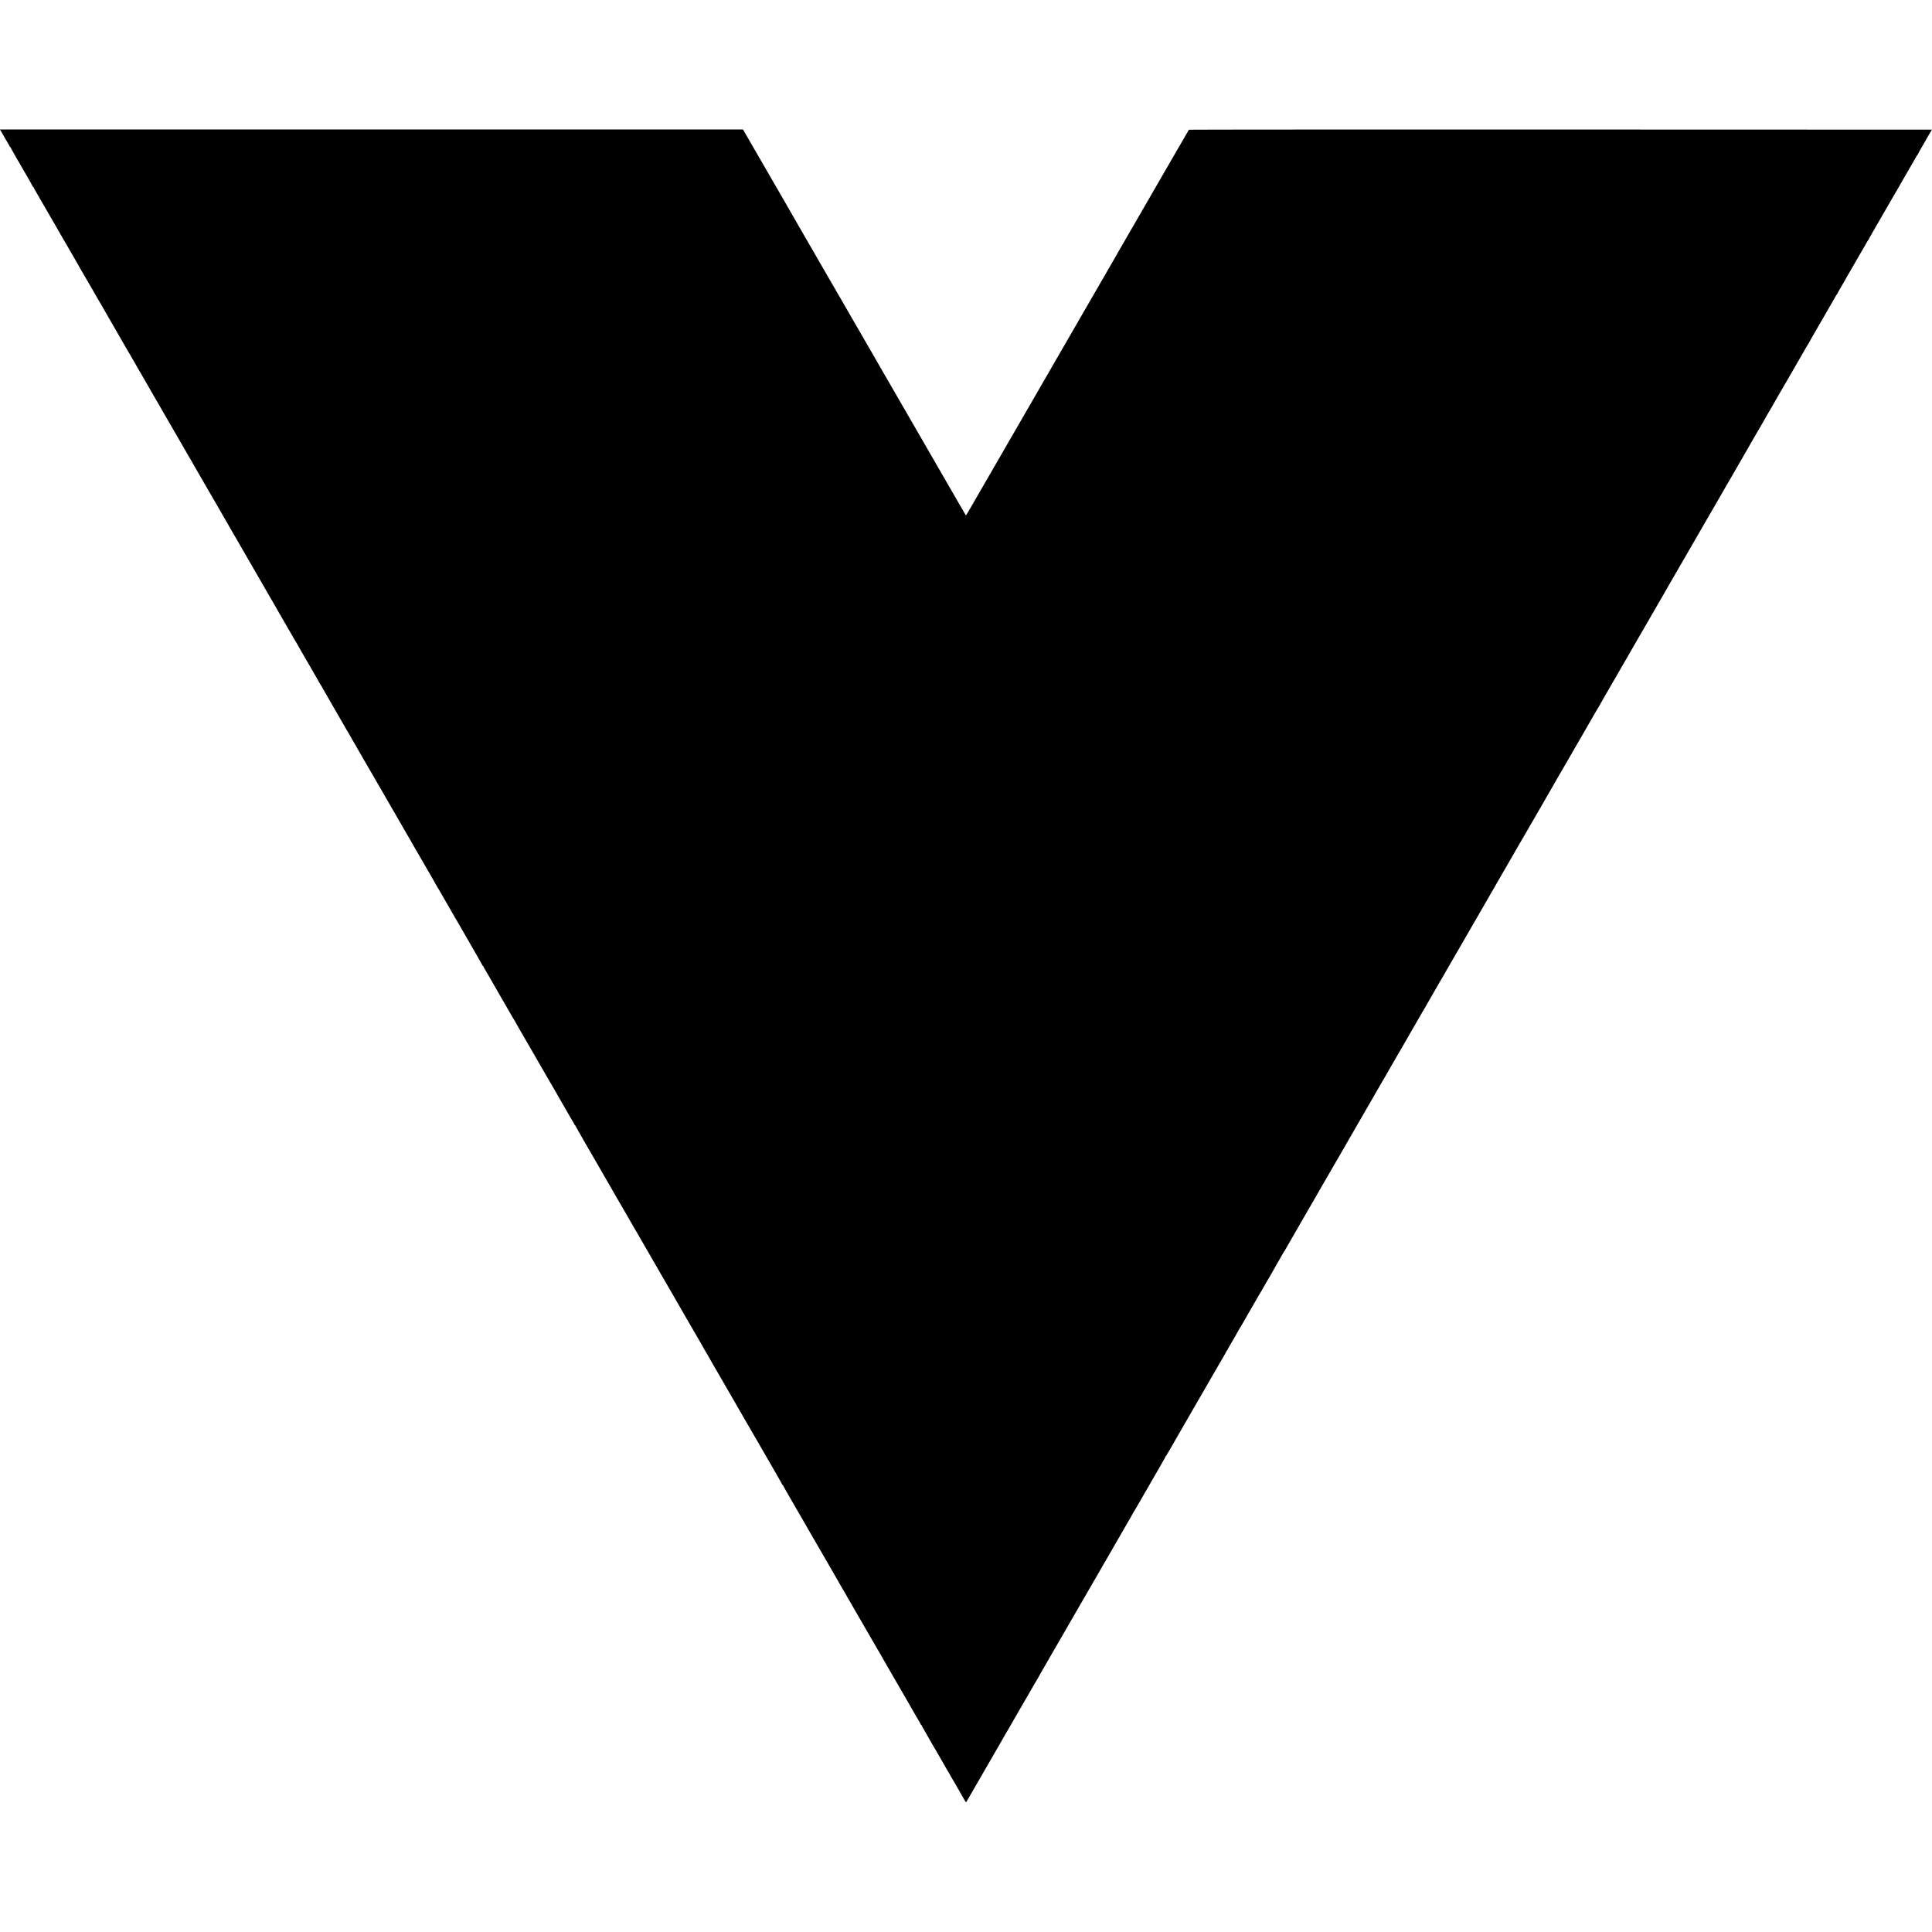
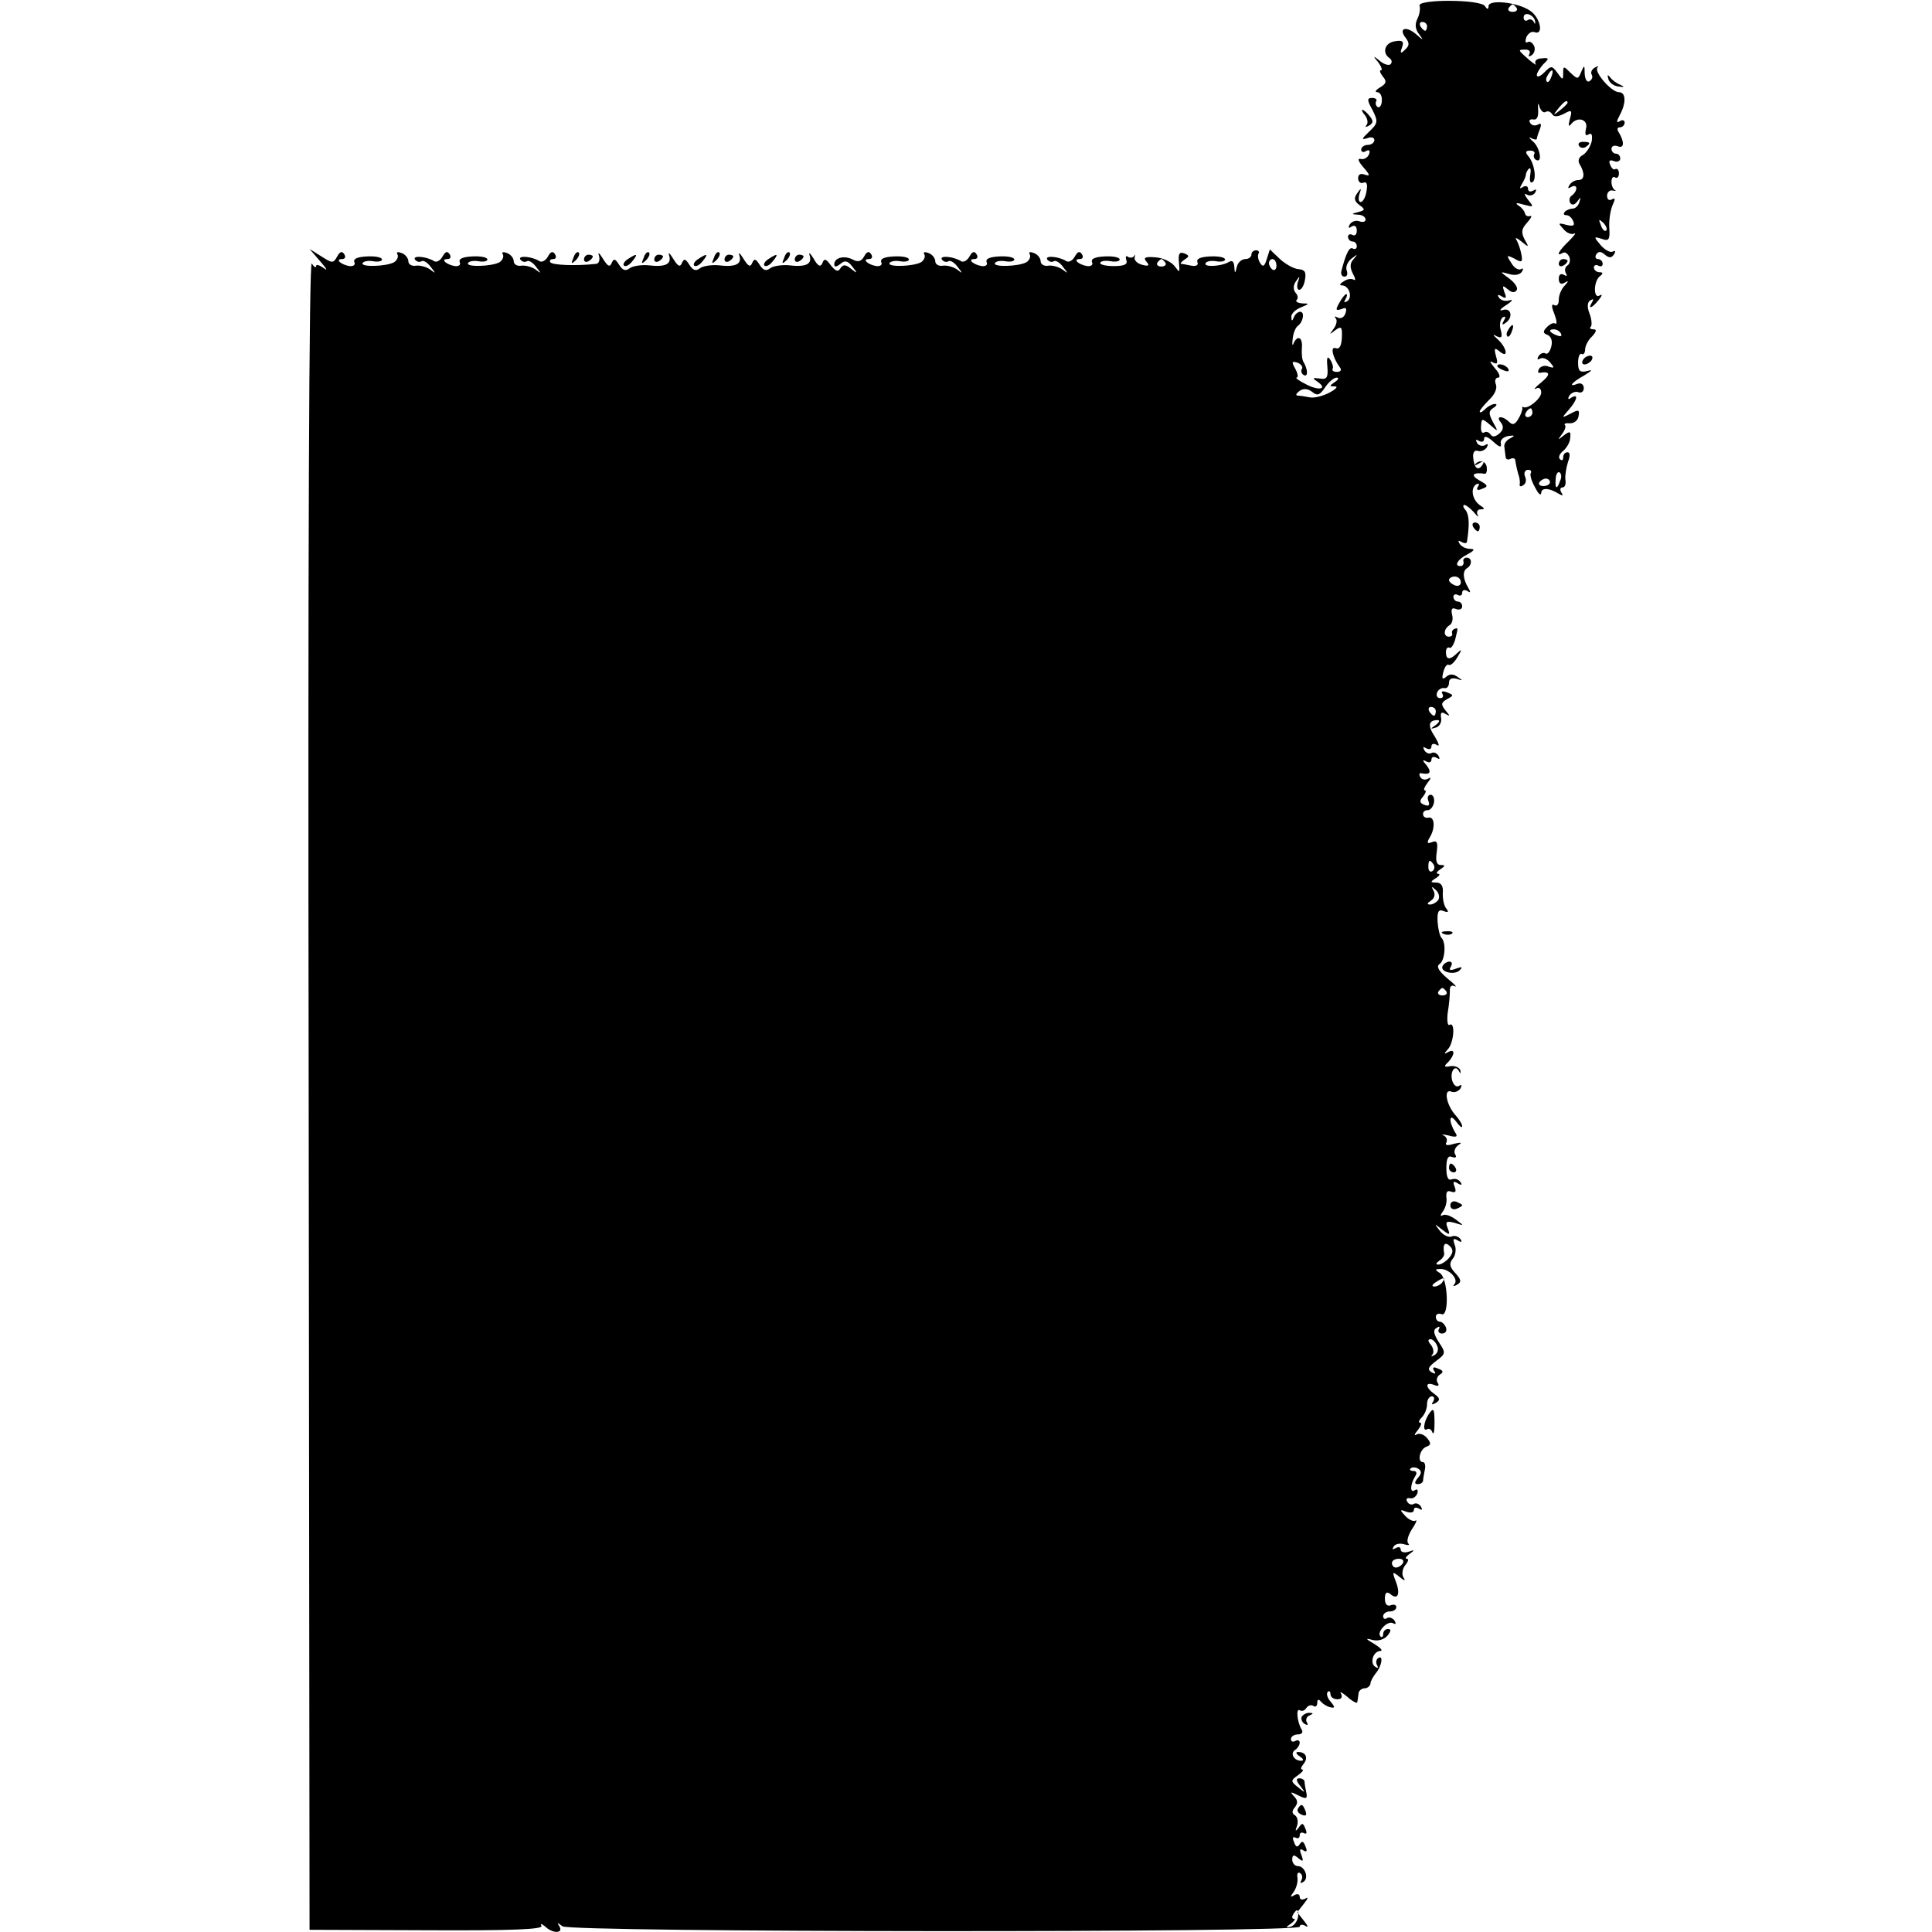
- <svg xmlns="http://www.w3.org/2000/svg" version="1.0" width="16pt" height="16pt" viewBox="0 0 16 16" preserveAspectRatio="xMidYMid meet">
-   <g transform="translate(0,16) scale(0.00032,-0.00032)" fill="#000000" stroke="none">
-     <path d="M18 46618 c45 -75 122 -207 122 -211 0 -2 25 -45 55 -95 30 -50 55 -96 55 -102 0 -5 5 -10 10 -10 6 0 10 -4 10 -9 0 -5 73 -135 161 -288 89 -153 173 -298 187 -323 14 -25 32 -57 41 -72 88 -149 187 -324 189 -335 2 -7 8 -13 13 -13 5 0 9 -4 9 -10 0 -5 46 -89 103 -187 175 -302 490 -846 507 -876 8 -16 20 -36 25 -45 28 -46 290 -498 339 -585 13 -23 74 -129 136 -236 61 -107 123 -215 137 -240 14 -25 29 -50 33 -56 5 -5 23 -37 40 -70 18 -33 38 -67 44 -75 11 -16 21 -33 63 -109 14 -25 29 -50 33 -56 4 -5 21 -35 38 -65 55 -100 261 -455 269 -465 4 -5 14 -21 20 -35 15 -29 41 -75 103 -180 24 -41 52 -88 60 -105 9 -16 57 -100 107 -185 112 -193 362 -626 380 -660 8 -14 23 -38 33 -55 11 -16 23 -37 27 -45 4 -8 26 -46 48 -85 23 -38 53 -90 67 -115 46 -81 64 -113 178 -310 62 -107 121 -210 132 -227 37 -67 56 -99 85 -148 16 -27 32 -57 36 -65 4 -8 15 -27 25 -42 9 -15 53 -89 96 -165 44 -76 177 -307 296 -513 120 -206 268 -463 330 -570 131 -227 117 -203 200 -348 36 -62 73 -125 82 -140 10 -15 21 -34 25 -42 4 -8 20 -37 36 -65 17 -27 38 -65 48 -82 49 -85 64 -111 87 -153 13 -25 28 -49 32 -55 4 -5 78 -134 165 -285 87 -151 166 -288 176 -305 10 -16 26 -43 35 -59 9 -17 125 -217 257 -445 132 -229 253 -441 270 -471 17 -30 45 -79 64 -108 18 -29 33 -54 33 -57 0 -2 20 -37 44 -77 24 -40 123 -212 221 -383 97 -170 190 -330 205 -355 16 -25 39 -65 53 -90 13 -25 81 -144 152 -265 70 -121 137 -238 150 -260 12 -22 37 -65 55 -95 18 -30 43 -73 55 -95 12 -22 48 -85 80 -140 77 -132 163 -280 190 -330 13 -22 71 -123 130 -225 59 -102 116 -199 126 -217 10 -17 29 -50 43 -72 15 -22 26 -43 26 -45 0 -2 27 -50 60 -106 33 -56 60 -103 60 -105 0 -2 55 -98 90 -155 8 -14 182 -316 239 -414 13 -22 45 -79 72 -124 27 -46 49 -86 49 -89 0 -2 14 -24 30 -48 16 -24 30 -46 30 -49 0 -5 74 -135 100 -176 5 -8 24 -42 43 -75 50 -88 58 -101 262 -455 104 -179 199 -345 213 -370 14 -25 28 -49 32 -55 4 -5 17 -26 28 -45 10 -19 62 -109 114 -200 114 -197 133 -230 170 -295 16 -27 33 -57 38 -65 17 -28 96 -165 103 -180 4 -8 16 -28 26 -45 10 -16 77 -131 148 -255 72 -124 181 -313 243 -420 62 -107 121 -209 131 -227 35 -62 323 -560 392 -678 38 -66 83 -145 100 -175 16 -30 33 -59 37 -65 4 -5 17 -27 29 -47 34 -61 56 -100 90 -156 17 -29 31 -55 31 -57 0 -2 17 -32 39 -67 21 -35 134 -229 251 -433 117 -203 235 -407 261 -451 27 -45 49 -85 49 -88 0 -4 8 -19 19 -34 15 -21 200 -341 309 -533 10 -19 33 -58 51 -87 17 -29 31 -54 31 -56 0 -2 25 -44 55 -94 30 -50 55 -95 55 -98 0 -4 6 -15 14 -23 7 -9 27 -41 43 -71 17 -30 170 -297 342 -594 171 -296 311 -542 311 -547 0 -5 5 -9 10 -9 6 0 10 -4 10 -10 0 -5 22 -47 49 -92 27 -46 58 -99 68 -118 24 -43 81 -140 93 -160 5 -8 66 -114 135 -235 69 -121 130 -227 135 -235 12 -21 259 -447 283 -490 10 -19 28 -47 38 -62 11 -14 19 -29 19 -32 0 -3 37 -69 83 -148 99 -170 305 -526 337 -583 13 -22 31 -53 41 -70 11 -16 22 -37 26 -45 7 -14 82 -146 103 -180 14 -24 181 -311 205 -355 13 -22 46 -80 75 -130 29 -49 64 -110 78 -135 14 -25 51 -88 82 -140 31 -52 59 -102 63 -110 4 -8 18 -33 31 -55 205 -353 284 -489 309 -535 17 -30 45 -78 62 -106 18 -28 36 -60 39 -72 4 -12 12 -22 17 -22 5 0 9 -4 9 -10 0 -5 109 -197 241 -427 133 -230 250 -431 259 -448 51 -90 222 -385 280 -485 37 -63 78 -135 92 -160 14 -25 67 -117 118 -205 51 -88 101 -175 111 -193 34 -58 55 -95 149 -257 51 -88 101 -173 110 -190 9 -16 76 -131 147 -255 72 -124 140 -241 151 -260 61 -108 281 -489 355 -615 38 -66 77 -133 87 -150 35 -63 91 -161 100 -175 14 -23 99 -169 128 -220 54 -97 135 -235 142 -245 4 -5 20 -32 35 -60 26 -48 238 -416 276 -480 10 -16 26 -46 37 -65 30 -53 382 -661 403 -695 10 -16 22 -37 26 -45 4 -8 26 -48 50 -88 24 -41 43 -75 43 -77 0 -2 22 -40 50 -85 27 -45 50 -84 50 -86 0 -3 38 -69 83 -147 84 -142 302 -520 340 -587 10 -19 34 -60 52 -90 18 -30 44 -75 57 -100 14 -25 45 -79 70 -120 25 -41 56 -96 70 -121 14 -25 77 -133 138 -240 62 -107 122 -210 132 -229 25 -43 310 -535 337 -581 11 -19 26 -45 34 -59 17 -32 238 -414 266 -460 11 -19 24 -41 28 -49 3 -7 75 -133 160 -278 84 -146 153 -269 153 -274 0 -5 5 -9 10 -9 6 0 10 -4 10 -10 0 -5 82 -150 181 -322 182 -314 201 -346 240 -415 12 -21 80 -139 152 -263 71 -124 141 -245 155 -270 14 -25 28 -49 32 -55 6 -8 145 -248 220 -380 37 -66 209 -362 229 -395 11 -19 24 -42 28 -49 4 -8 67 -118 140 -243 73 -125 133 -230 133 -233 0 -2 15 -28 33 -57 19 -29 47 -78 64 -108 17 -30 53 -93 79 -139 53 -90 82 -141 157 -272 82 -142 115 -199 381 -659 142 -245 268 -463 281 -485 12 -22 71 -125 132 -230 60 -104 172 -298 248 -430 76 -132 146 -253 156 -270 11 -16 22 -36 26 -44 3 -8 30 -54 60 -103 29 -49 53 -91 53 -93 0 -3 18 -34 40 -70 22 -36 40 -67 40 -69 0 -2 37 -66 81 -142 45 -77 98 -168 119 -204 20 -36 47 -81 58 -100 12 -19 27 -47 33 -62 6 -16 15 -28 20 -28 5 0 9 -4 9 -9 0 -6 63 -118 140 -251 77 -133 140 -243 140 -245 0 -2 18 -33 41 -70 22 -37 49 -83 60 -101 10 -19 29 -51 40 -71 25 -45 109 -189 126 -218 7 -11 17 -29 22 -40 6 -11 22 -38 35 -60 14 -22 37 -62 52 -90 14 -27 35 -62 45 -77 11 -14 19 -29 19 -32 0 -3 18 -35 40 -71 22 -36 40 -67 40 -69 0 -2 19 -35 42 -72 23 -38 55 -94 72 -124 26 -47 139 -244 171 -298 6 -9 21 -36 34 -60 28 -48 37 -51 51 -19 6 12 19 36 29 52 10 17 27 46 38 65 11 19 104 181 208 360 103 179 199 345 213 370 14 25 42 74 64 109 21 34 38 65 38 67 0 2 18 33 40 69 22 36 40 67 40 69 0 3 177 310 199 346 16 26 136 234 140 244 2 5 25 44 52 88 27 44 49 81 49 84 0 2 18 34 40 70 22 36 40 67 40 69 0 2 20 36 43 77 35 58 169 289 297 513 9 17 50 86 90 155 40 69 86 150 103 180 16 30 35 62 41 70 6 8 16 24 22 35 35 64 72 129 167 293 59 100 116 199 127 220 11 20 30 53 41 72 43 72 1070 1850 1121 1940 14 25 65 113 113 195 48 83 96 166 107 185 10 19 28 50 38 68 11 18 73 124 137 235 64 111 175 303 246 427 71 124 173 299 225 390 52 91 116 202 143 248 27 45 49 85 49 89 0 4 6 14 14 22 7 9 28 43 46 76 26 47 251 436 378 655 11 19 29 51 40 70 11 19 101 176 201 348 99 172 181 317 181 323 0 5 5 9 10 9 6 0 10 5 10 11 0 6 8 23 18 37 11 15 32 52 49 82 16 30 130 228 253 440 122 212 234 405 248 430 13 25 39 70 57 100 39 65 69 117 130 225 25 44 50 87 55 95 12 19 78 134 220 380 61 107 129 224 150 260 161 277 222 382 246 425 15 28 47 83 71 123 24 41 43 78 43 83 0 5 4 9 8 9 4 0 13 12 19 28 7 15 23 45 36 67 66 110 277 478 277 483 0 3 6 13 14 21 7 9 27 41 43 71 17 30 45 80 63 110 34 57 375 649 394 685 6 11 16 27 22 35 6 8 26 42 44 75 18 33 41 74 51 90 10 17 24 41 32 55 54 97 72 128 88 152 11 14 19 28 19 30 0 3 79 141 175 308 96 167 175 305 175 308 0 3 6 13 14 21 7 9 26 39 41 66 33 60 276 483 338 587 24 40 46 80 50 88 4 8 13 24 20 35 14 23 95 163 125 215 11 19 52 91 92 160 40 69 80 139 90 155 9 17 103 179 207 360 105 182 200 346 211 365 103 181 463 802 489 845 7 11 15 27 19 35 4 8 29 51 55 95 64 110 828 1433 848 1470 9 17 24 41 33 55 9 14 29 48 45 77 15 28 52 93 82 145 30 51 62 107 71 123 17 30 231 398 400 690 51 88 103 179 115 202 12 23 26 48 32 55 6 7 24 38 40 68 17 30 61 107 98 170 37 63 84 144 103 180 19 36 41 72 48 81 8 8 14 18 14 21 0 4 27 51 59 106 32 55 72 124 89 154 16 29 71 125 122 213 51 88 104 180 118 205 13 25 28 50 32 55 4 6 17 26 28 45 11 19 45 80 77 135 31 55 66 116 77 135 11 19 88 152 171 295 401 694 620 1072 650 1125 11 19 87 152 170 295 83 143 158 273 166 288 9 16 21 36 26 45 6 9 31 52 55 96 25 43 54 94 66 115 11 20 95 164 186 321 91 157 173 299 182 315 9 17 26 46 37 65 12 19 66 114 121 210 56 96 108 186 117 200 8 14 24 40 34 59 24 45 383 664 412 713 5 9 17 29 26 45 15 28 120 210 241 419 36 61 68 117 72 125 4 8 12 23 19 34 35 57 245 420 262 453 11 20 35 61 53 90 17 29 32 54 32 56 0 3 28 51 62 108 33 57 70 119 80 138 10 19 23 42 28 50 5 8 32 53 59 100 27 47 149 258 271 470 122 212 234 405 248 430 30 53 62 108 80 135 6 11 15 27 19 35 4 8 85 150 181 315 96 165 187 323 202 350 31 56 116 202 130 225 5 8 25 42 43 75 19 33 92 159 162 280 149 257 157 271 202 350 19 33 38 67 43 75 9 14 228 392 275 475 12 22 55 96 95 165 40 69 80 139 90 155 24 42 202 350 221 383 9 15 27 47 41 72 14 25 75 131 136 236 61 106 121 210 134 232 99 172 271 470 279 482 5 8 23 40 40 70 18 30 81 141 142 245 60 105 121 210 135 235 14 25 71 124 127 220 56 96 143 247 194 335 51 88 96 167 102 175 14 24 180 311 204 355 23 43 340 590 356 615 5 8 50 87 101 175 171 301 517 898 582 1008 25 43 46 81 46 83 0 2 12 23 27 47 14 23 40 67 56 97 16 30 35 62 42 70 7 8 15 22 18 30 4 8 20 38 37 65 16 28 33 57 37 65 6 12 111 196 143 250 5 8 55 95 112 193 57 98 113 195 126 215 12 20 27 46 32 57 6 11 14 27 20 35 5 8 76 130 156 270 80 140 165 287 187 325 23 39 52 90 66 115 13 25 30 52 37 61 8 8 14 18 14 21 0 4 41 77 92 165 50 87 175 302 276 478 101 176 208 360 236 408 28 49 67 117 86 152 19 35 41 70 48 77 6 6 12 15 12 19 0 7 124 224 167 291 12 21 23 40 23 42 0 2 21 40 46 83 26 43 55 92 64 109 54 95 327 568 354 614 19 30 45 75 59 100 71 128 82 145 89 148 4 2 8 8 8 13 0 5 42 82 94 172 311 538 496 858 518 897 14 25 40 70 58 100 18 30 42 71 53 90 10 19 79 139 152 265 73 127 142 246 153 265 10 19 43 76 72 125 29 50 63 108 75 130 65 116 80 140 87 143 4 2 8 8 8 12 0 8 114 212 140 250 6 8 14 24 20 35 5 11 54 97 108 190 l100 170 -9611 3 c-5286 1 -9614 -1 -9618 -5 -5 -6 -419 -719 -619 -1068 -89 -155 -267 -463 -323 -560 -38 -66 -81 -140 -95 -165 -31 -56 -263 -457 -526 -910 -110 -190 -224 -388 -254 -440 -29 -52 -61 -109 -71 -125 -23 -39 -243 -420 -268 -465 -11 -19 -204 -352 -428 -740 -224 -388 -477 -826 -563 -975 -85 -148 -185 -322 -222 -385 -37 -63 -120 -207 -185 -320 -65 -113 -177 -306 -248 -430 -72 -124 -172 -297 -222 -385 -51 -88 -142 -245 -202 -350 -131 -226 -247 -427 -408 -705 -65 -113 -249 -432 -410 -710 -160 -278 -388 -673 -506 -877 -118 -205 -216 -373 -219 -373 -3 0 -52 82 -109 183 -58 100 -144 250 -192 332 -95 164 -402 696 -647 1120 -85 149 -228 396 -317 550 -212 365 -982 1700 -1008 1745 -10 19 -43 76 -72 125 -29 50 -64 110 -77 135 -14 25 -63 110 -110 190 -47 80 -96 165 -110 190 -14 25 -99 171 -188 325 -89 154 -174 300 -188 325 -13 25 -64 113 -112 195 -48 83 -140 242 -205 355 -65 113 -183 317 -263 454 -79 137 -152 264 -163 282 -50 89 -335 583 -354 614 -12 19 -34 58 -50 85 -15 28 -129 226 -253 440 -124 215 -235 408 -247 430 -12 22 -69 121 -127 220 -58 99 -226 389 -373 645 -148 256 -324 561 -392 678 -67 117 -134 232 -147 255 -13 23 -33 59 -46 80 l-22 37 -9615 0 -9615 0 20 -32z" />
+ <svg xmlns="http://www.w3.org/2000/svg" version="1.0" width="440pt" height="440pt" viewBox="0 0 440 440" preserveAspectRatio="xMidYMid meet">
+   <g transform="translate(0,440) scale(0.1,-0.1)" fill="#000000" stroke="none">
+     <path d="M3233 4387 c2 -7 0 -20 -5 -30 -6 -12 -5 -24 4 -35 11 -15 10 -15 -8 1 -23 19 -40 12 -22 -10 8 -11 8 -17 -2 -26 -10 -10 -12 -9 -7 5 5 14 1 17 -16 14 -23 -3 -30 -26 -13 -38 6 -4 7 -10 3 -14 -3 -4 -15 -1 -24 7 -16 13 -17 12 -4 -3 7 -10 10 -18 6 -18 -4 0 -2 -6 4 -14 10 -11 8 -17 -6 -25 -10 -6 -13 -11 -6 -11 6 0 11 -9 10 -19 0 -11 -5 -17 -9 -15 -5 3 -6 9 -4 13 3 4 -1 8 -9 8 -12 0 -12 -5 1 -28 13 -26 12 -30 -8 -49 -17 -16 -18 -19 -5 -15 10 4 17 2 17 -4 0 -6 -7 -11 -15 -11 -8 0 -15 -5 -15 -11 0 -5 5 -7 11 -3 7 4 10 1 7 -7 -3 -8 -12 -13 -19 -11 -8 2 -6 -5 6 -19 15 -17 16 -21 4 -17 -10 4 -16 1 -16 -8 0 -8 6 -13 12 -10 8 3 10 -4 7 -20 -2 -13 -8 -24 -13 -24 -5 0 -6 8 -3 18 5 14 4 15 -5 2 -8 -11 -7 -18 5 -27 14 -10 13 -12 -3 -16 -16 -4 -16 -5 0 -6 9 0 17 -5 17 -11 0 -5 -6 -7 -14 -4 -8 3 -17 0 -22 -7 -4 -8 -3 -10 4 -5 7 4 12 1 12 -9 0 -9 -4 -13 -10 -10 -5 3 -10 1 -10 -4 0 -6 5 -11 10 -11 6 0 10 -5 10 -11 0 -5 -4 -8 -9 -5 -8 5 -16 -12 -26 -51 -2 -7 1 -13 7 -13 6 0 8 6 5 14 -3 8 2 20 11 27 14 11 15 11 5 -1 -9 -9 -9 -19 -2 -33 6 -11 7 -17 2 -14 -5 3 -15 2 -23 -4 -9 -5 -10 -9 -4 -9 17 0 25 -28 12 -36 -7 -4 -8 -3 -4 4 4 7 5 12 2 12 -3 0 -10 -9 -16 -20 -9 -16 -8 -18 5 -14 11 5 13 2 9 -10 -3 -9 -11 -13 -18 -9 -6 3 -8 3 -4 -2 4 -4 2 -15 -5 -24 -10 -14 -10 -14 4 -3 14 10 16 8 15 -17 -1 -18 -5 -27 -14 -24 -13 5 -7 -21 9 -43 5 -6 3 -11 -6 -11 -8 0 -12 3 -10 7 2 3 0 12 -5 20 -7 11 -9 6 -7 -15 2 -25 -1 -30 -18 -27 -16 2 -17 1 -5 -7 25 -17 4 -22 -26 -6 -16 8 -25 15 -21 15 4 0 3 9 -3 20 -9 16 -8 18 5 14 8 -3 13 -10 10 -14 -3 -5 -1 -11 4 -14 10 -6 10 12 0 29 -4 6 -5 20 -4 33 2 24 -10 30 -19 10 -2 -7 -4 -3 -2 10 1 13 7 27 12 30 12 9 16 32 5 32 -5 0 -12 -6 -14 -12 -4 -10 -6 -10 -6 0 -1 7 9 17 22 22 19 8 20 9 3 9 -11 1 -16 4 -13 8 4 3 3 11 -3 17 -5 7 -5 17 2 26 8 12 9 12 4 -2 -3 -10 -2 -18 3 -18 5 0 11 10 13 23 3 17 0 23 -15 24 -11 1 -30 12 -42 23 l-23 22 -7 -22 c-5 -17 -9 -19 -15 -9 -5 7 -6 17 -4 21 3 4 0 8 -5 8 -6 0 -11 -4 -11 -10 0 -5 -6 -10 -14 -10 -8 0 -17 -8 -19 -17 -4 -17 -5 -17 -6 0 -1 12 -5 15 -13 10 -17 -10 -59 -12 -52 -2 2 4 13 6 24 4 11 -2 20 0 20 4 0 5 -15 8 -34 7 -21 -1 -32 -5 -29 -13 3 -7 -3 -10 -14 -8 -10 2 -20 4 -23 4 -3 1 1 5 8 10 11 7 11 9 -1 14 -11 4 -14 -1 -12 -21 2 -24 2 -24 -10 -8 -8 10 -27 19 -44 20 -23 2 -28 -1 -20 -10 8 -9 5 -11 -10 -7 -11 3 -18 10 -17 16 2 7 1 9 -1 4 -3 -4 -9 -5 -14 -2 -5 4 -6 0 -4 -7 4 -10 -4 -14 -29 -14 -19 0 -33 4 -30 8 2 4 13 5 24 3 11 -2 20 0 20 4 0 5 -15 8 -34 7 -21 -1 -32 -5 -29 -13 3 -6 -2 -10 -11 -9 -19 3 -34 16 -17 16 7 0 9 5 5 11 -5 8 -10 6 -16 -5 -5 -9 -13 -14 -19 -11 -17 11 -50 14 -44 4 4 -5 10 -7 15 -4 4 3 14 -3 21 -13 12 -15 12 -16 -1 -6 -8 6 -23 10 -32 9 -10 -2 -18 3 -18 10 0 7 -7 16 -16 19 -8 3 -12 2 -9 -3 3 -5 0 -13 -7 -18 -17 -10 -78 -12 -72 -2 2 4 13 6 24 4 11 -2 20 0 20 4 0 5 -15 8 -34 7 -21 -1 -32 -5 -29 -13 3 -6 -2 -10 -11 -9 -19 3 -34 16 -17 16 7 0 9 5 5 11 -5 8 -10 6 -16 -5 -5 -9 -13 -14 -19 -11 -17 11 -50 14 -44 4 4 -5 10 -7 15 -4 4 3 14 -3 21 -13 12 -15 12 -16 -1 -6 -8 6 -23 10 -32 9 -10 -2 -18 3 -18 10 0 7 -7 16 -16 19 -8 3 -12 2 -9 -3 3 -5 0 -13 -7 -18 -17 -10 -78 -12 -72 -2 2 4 13 6 24 4 11 -2 20 0 20 4 0 5 -15 8 -34 7 -21 -1 -32 -5 -29 -13 3 -6 -2 -10 -11 -9 -19 3 -34 16 -17 16 7 0 9 5 5 11 -5 8 -10 6 -16 -5 -6 -11 -14 -14 -26 -7 -20 10 -42 4 -42 -11 0 -7 5 -6 14 1 10 9 17 7 27 -6 13 -16 12 -17 -3 -5 -12 10 -18 10 -24 1 -5 -9 -11 -7 -22 7 -11 15 -15 16 -19 5 -4 -10 -10 -8 -20 10 -8 13 -12 16 -9 7 6 -20 -9 -27 -49 -22 -16 1 -35 -2 -41 -7 -9 -7 -16 -5 -24 8 -9 14 -12 15 -17 4 -4 -10 -9 -8 -20 10 -8 13 -12 16 -9 7 6 -20 -9 -27 -49 -22 -16 1 -35 -2 -41 -7 -9 -7 -16 -5 -24 8 -9 14 -12 15 -17 4 -4 -10 -9 -8 -20 10 -8 13 -12 16 -9 7 6 -20 -9 -27 -49 -22 -16 1 -35 -2 -41 -7 -9 -7 -16 -5 -24 8 -9 14 -12 15 -17 4 -4 -10 -9 -8 -20 10 -8 13 -12 16 -9 7 3 -10 0 -19 -7 -19 -45 -5 -100 -3 -104 4 -2 4 1 7 7 7 6 0 8 5 4 11 -5 8 -10 6 -16 -5 -5 -9 -13 -14 -19 -11 -17 11 -50 14 -44 4 4 -5 10 -7 15 -4 4 3 14 -3 21 -13 12 -15 12 -16 -1 -6 -8 6 -23 10 -32 9 -10 -2 -18 3 -18 10 0 7 -7 16 -16 19 -8 3 -12 2 -9 -3 3 -5 0 -13 -7 -18 -17 -10 -78 -12 -72 -2 2 4 13 6 24 4 11 -2 20 0 20 4 0 5 -15 8 -34 7 -21 -1 -32 -5 -29 -13 3 -6 -2 -10 -11 -9 -19 3 -34 16 -17 16 7 0 9 5 5 11 -5 8 -10 6 -16 -5 -5 -9 -13 -14 -19 -11 -17 11 -50 14 -44 4 4 -5 10 -7 15 -4 4 3 14 -3 21 -13 12 -15 12 -16 -1 -6 -8 6 -23 10 -32 9 -10 -2 -18 3 -18 10 0 7 -7 16 -16 19 -8 3 -12 2 -9 -3 3 -5 0 -13 -7 -18 -17 -10 -78 -12 -72 -2 2 4 13 6 24 4 11 -2 20 0 20 4 0 5 -15 8 -34 7 -21 -1 -32 -5 -29 -13 3 -6 -2 -10 -11 -9 -19 3 -34 16 -17 16 7 0 9 5 5 11 -5 8 -10 6 -16 -5 -9 -16 -11 -16 -36 0 l-27 17 25 -29 c14 -16 17 -22 8 -15 -10 7 -18 10 -18 5 0 -5 -5 -2 -10 6 -6 10 -9 -655 -7 -1890 l2 -1905 267 -1 c194 -1 266 2 261 10 -3 6 0 5 8 -1 17 -17 43 -17 33 0 -6 9 -5 9 7 0 18 -14 1679 -15 1679 -1 0 5 6 6 13 2 7 -5 6 0 -3 11 -8 10 -15 19 -15 20 0 1 7 10 15 20 9 11 10 16 3 11 -8 -4 -13 -2 -13 4 0 6 -5 8 -12 4 -10 -6 -10 -4 -2 7 6 8 10 22 9 32 -2 9 1 15 6 11 5 -3 6 -10 3 -16 -4 -7 -2 -8 4 -4 14 8 4 36 -12 36 -7 0 -13 7 -13 15 0 11 4 12 14 3 11 -9 12 -7 7 7 -5 13 -4 16 4 11 8 -5 10 -2 5 9 -4 12 -8 13 -13 5 -5 -8 -9 -7 -13 5 -4 9 -3 13 3 10 6 -3 10 -1 10 5 0 6 4 8 10 5 6 -3 7 1 3 10 -5 14 -8 14 -15 3 -8 -10 -9 -9 -4 4 3 10 1 20 -5 24 -7 4 -7 10 0 18 7 9 7 16 -2 25 -10 11 -8 11 10 2 18 -9 21 -8 18 7 -2 9 -4 20 -4 25 -1 4 -6 7 -12 7 -8 0 -7 -6 2 -17 13 -17 12 -17 -4 -4 -18 14 -18 16 -1 28 10 7 14 13 10 13 -5 0 -3 6 3 13 11 14 5 27 -13 27 -6 0 -4 -5 4 -10 9 -6 10 -10 3 -10 -16 0 -26 17 -13 25 5 3 10 11 10 16 0 6 -5 7 -10 4 -6 -3 -10 -1 -10 4 0 6 7 11 16 11 8 0 12 4 9 10 -11 17 -14 51 -5 45 5 -3 11 -1 15 5 4 6 11 8 16 5 5 -4 9 0 9 7 0 8 3 9 8 3 4 -5 13 -11 21 -13 12 -3 12 0 1 13 -7 8 -10 18 -6 22 3 3 6 1 6 -5 0 -7 7 -12 16 -12 9 0 12 5 8 13 -4 6 2 3 14 -7 12 -11 23 -16 23 -13 1 4 2 13 3 20 0 6 7 12 14 12 6 0 12 5 13 10 0 6 6 16 12 24 14 16 18 43 6 35 -5 -3 -6 -10 -3 -16 4 -7 2 -8 -4 -4 -13 8 -5 36 12 36 6 1 0 7 -14 16 -21 12 -21 14 -4 9 13 -3 26 1 34 10 8 10 9 15 1 15 -6 0 -11 -5 -11 -12 0 -6 -3 -8 -6 -5 -10 10 17 38 29 30 6 -3 7 -1 3 6 -4 6 -12 9 -17 6 -5 -4 -9 -1 -9 4 0 6 7 11 15 11 8 0 15 4 15 10 0 5 -6 7 -13 4 -8 -3 -13 3 -13 15 0 14 4 17 12 11 17 -15 24 -1 13 28 -9 23 -8 24 8 11 12 -10 15 -10 9 -1 -4 7 -2 19 4 27 7 8 9 15 4 15 -5 0 -2 5 6 11 13 9 12 10 -2 5 -10 -3 -18 -1 -18 5 0 6 -5 7 -12 3 -7 -4 -8 -3 -4 4 4 6 14 8 24 5 9 -3 14 -2 9 2 -4 5 0 19 9 33 9 13 12 22 8 19 -5 -3 -16 2 -24 11 -13 14 -12 15 3 9 9 -3 17 -2 17 4 0 6 5 7 12 3 7 -4 8 -3 4 5 -4 6 -11 9 -16 6 -5 -3 -12 -1 -15 5 -4 6 -1 9 6 8 6 -2 14 3 17 11 2 8 0 11 -6 7 -11 -7 -11 12 1 32 5 7 3 12 -4 12 -7 0 -10 3 -6 6 3 3 11 3 17 -1 8 -5 8 -11 -1 -21 -8 -10 -8 -14 0 -14 6 0 11 3 12 8 0 4 2 15 4 25 2 9 0 17 -4 17 -14 0 -8 29 7 35 11 4 12 8 2 20 -7 8 -17 12 -24 8 -6 -4 -5 1 3 10 7 9 10 17 5 17 -4 0 -3 5 4 12 7 7 12 20 12 30 0 10 5 18 11 18 5 0 7 -5 3 -12 -5 -7 -3 -8 6 -3 10 6 10 11 -3 20 -21 15 -22 29 -1 21 9 -4 13 -2 8 5 -4 6 -1 15 6 19 8 5 7 9 -5 13 -10 5 -14 3 -9 -5 5 -7 3 -8 -6 -3 -10 6 -7 12 10 25 23 17 23 19 7 43 -12 19 -14 28 -5 33 6 4 8 3 5 -3 -3 -5 0 -10 7 -10 8 0 12 6 9 14 -3 7 -9 13 -14 13 -5 0 -9 5 -9 11 0 6 6 9 13 6 18 -7 15 82 -4 94 -12 7 -11 9 2 9 20 0 42 -24 31 -35 -4 -5 -1 -5 6 -1 11 6 10 12 -4 27 -13 14 -14 22 -5 33 6 7 8 22 4 31 -5 14 -3 16 7 10 8 -5 11 -4 6 3 -4 6 -13 9 -20 6 -7 -3 -19 3 -27 13 -13 17 -13 17 5 3 18 -14 19 -13 13 3 -6 15 -3 17 16 12 22 -7 22 -7 2 8 -11 8 -24 13 -30 9 -5 -3 -5 1 1 9 6 8 10 22 8 32 -1 12 2 17 11 13 10 -3 12 0 8 11 -5 12 -3 14 7 8 8 -5 11 -4 6 3 -4 6 -12 9 -20 6 -8 -3 -12 5 -12 26 0 22 4 29 13 25 9 -3 11 0 7 6 -4 6 0 16 7 21 10 6 7 7 -10 3 -15 -5 -21 -3 -17 3 3 6 0 13 -6 16 -7 3 -2 3 11 0 18 -5 22 -3 15 7 -15 25 -14 46 2 25 8 -11 14 -16 14 -11 0 5 -7 16 -15 25 -21 23 -28 61 -10 54 7 -3 16 0 21 7 4 7 3 10 -3 6 -6 -4 -13 2 -16 13 -5 21 8 37 16 20 3 -6 4 -5 3 2 -2 7 -12 11 -22 10 -15 -3 -17 -1 -6 9 16 17 16 32 0 23 -10 -6 -10 -4 0 7 13 15 17 63 3 55 -4 -3 -6 9 -4 27 3 17 5 40 5 50 -1 10 4 15 11 11 7 -3 -1 5 -17 18 -20 17 -25 27 -18 32 13 8 16 49 5 60 -4 4 -8 21 -9 37 -1 23 2 29 14 24 11 -4 12 -2 5 7 -5 7 -8 23 -7 36 1 14 -4 22 -15 22 -14 0 -14 2 -1 10 8 5 11 10 5 10 -5 0 -3 5 5 10 12 8 12 10 1 10 -9 0 -12 9 -9 29 3 22 1 28 -11 23 -10 -4 -12 -2 -6 9 14 21 13 49 -1 47 -7 -2 -13 2 -13 7 -1 6 4 10 11 10 6 0 12 8 14 18 1 9 -2 17 -8 17 -6 0 -8 -7 -5 -14 4 -10 1 -13 -9 -9 -11 4 -12 9 -3 19 6 8 8 14 4 14 -4 0 -1 8 6 17 8 10 9 14 2 10 -6 -4 -15 -3 -18 3 -4 6 -3 10 2 9 20 -4 24 2 12 18 -10 11 -10 14 -1 9 7 -4 12 -2 12 4 0 6 5 8 12 4 7 -4 8 -3 4 5 -4 6 -11 9 -16 6 -5 -3 -12 0 -16 6 -4 8 -3 9 4 5 7 -4 12 -2 12 4 0 6 5 8 13 3 6 -4 4 4 -5 19 -17 25 -15 38 6 38 6 0 4 -5 -4 -11 -13 -9 -13 -10 0 -6 8 2 14 12 12 22 -2 12 1 15 10 9 11 -6 11 -5 0 8 -11 14 -10 18 4 26 15 8 15 9 0 15 -10 4 -15 3 -11 -3 3 -6 1 -10 -5 -10 -7 0 -10 6 -7 13 2 6 10 11 16 10 6 -2 11 4 11 12 0 9 6 12 18 9 14 -5 14 -4 2 4 -9 7 -18 8 -26 1 -9 -8 -11 -5 -7 10 3 12 8 19 12 17 4 -3 13 5 20 17 11 18 11 20 0 10 -17 -17 -26 -16 -26 2 0 8 4 12 8 10 3 -3 9 5 13 18 7 29 7 27 -1 25 -5 -2 -7 -6 -6 -10 2 -5 -2 -8 -7 -8 -13 0 -13 17 1 26 6 3 9 14 6 24 -3 13 0 17 9 13 8 -3 14 0 14 6 0 6 -4 11 -10 11 -5 0 -10 5 -10 11 0 5 5 7 10 4 6 -3 10 -1 10 5 0 6 5 8 12 4 7 -5 8 -3 2 7 -12 20 -14 38 -3 45 12 7 12 24 -1 24 -5 0 -9 -4 -7 -9 1 -5 -1 -9 -5 -10 -18 -2 -9 15 13 26 17 9 19 13 7 13 -9 0 -20 5 -24 12 -4 7 -3 8 4 4 7 -4 13 -4 13 1 6 38 5 60 -3 71 -6 6 -7 12 -3 12 4 0 14 -8 22 -17 8 -10 12 -12 8 -5 -3 6 0 12 7 12 10 0 10 2 -1 9 -18 12 -23 39 -9 48 7 3 8 1 4 -5 -5 -8 -1 -10 10 -5 14 5 13 8 -7 19 -21 12 -15 19 13 15 3 0 5 6 4 15 -2 14 -16 18 -26 7 -3 -4 1 -3 9 2 10 6 12 4 7 -4 -10 -15 -19 -7 -21 18 -1 11 4 17 11 14 6 -2 15 1 20 8 4 7 3 10 -4 5 -6 -3 -14 -1 -18 5 -4 8 -3 9 4 5 7 -4 12 -2 12 5 0 7 8 5 21 -7 14 -13 19 -14 17 -4 -2 8 6 15 17 17 15 2 16 1 5 -5 -9 -4 -15 -13 -14 -19 1 -7 2 -18 3 -24 0 -5 6 -7 11 -4 6 3 11 1 11 -4 2 -12 5 -26 9 -38 1 -5 2 -12 1 -16 -1 -5 3 -6 8 -2 6 3 8 12 4 20 -3 8 0 15 7 15 6 0 9 -3 6 -8 -2 -4 2 -18 10 -32 7 -14 13 -20 14 -13 0 13 18 12 39 -1 10 -6 12 -5 7 2 -4 7 -3 12 3 12 5 0 8 8 6 18 -1 9 2 27 6 40 5 13 5 22 -1 22 -6 0 -10 -5 -10 -12 0 -6 -3 -8 -7 -4 -5 4 -1 13 7 19 8 7 16 20 16 30 2 15 -1 16 -15 5 -14 -11 -14 -11 -4 3 7 9 10 18 7 21 -3 3 2 5 12 4 9 0 18 7 19 16 3 15 0 16 -18 6 -21 -11 -21 -10 -4 9 19 22 23 38 5 27 -7 -5 -8 -3 -4 5 5 7 14 10 20 8 7 -3 13 1 13 9 0 8 -6 13 -14 10 -23 -9 -14 3 15 19 18 11 20 14 7 10 -17 -4 -21 0 -21 19 0 14 4 22 8 20 4 -3 8 2 8 10 0 8 7 22 16 30 10 11 11 16 3 16 -7 0 -10 3 -6 6 3 3 2 17 -3 30 -6 15 -5 26 2 30 7 4 8 3 4 -4 -11 -18 0 -14 15 5 8 10 9 14 2 10 -15 -9 -14 35 2 45 6 5 6 8 -2 8 -7 0 -13 5 -13 11 0 5 5 7 10 4 6 -3 10 -1 10 4 0 6 -5 11 -11 11 -5 0 -7 5 -4 10 5 8 11 8 20 0 10 -8 15 -8 21 1 4 7 3 9 -3 6 -5 -3 -17 3 -27 14 -17 20 -17 21 2 15 16 -6 19 -2 17 26 -1 18 3 41 8 52 6 13 6 16 -2 12 -6 -4 -11 0 -11 8 0 8 6 14 13 12 6 -1 9 -1 5 1 -5 3 -8 11 -8 19 0 9 4 13 8 10 5 -3 9 1 9 9 0 8 -4 12 -8 10 -4 -3 -9 2 -12 10 -4 9 -1 12 9 8 7 -3 14 0 14 6 0 6 -4 11 -10 11 -5 0 -10 5 -10 11 0 6 6 9 14 6 15 -6 16 9 3 31 -5 7 -4 12 2 12 6 0 11 5 11 11 0 5 -5 7 -11 3 -8 -5 -8 -1 0 14 15 28 14 52 -2 52 -17 0 -57 46 -49 56 4 4 1 4 -6 0 -7 -4 -10 -11 -7 -16 3 -5 1 -11 -5 -15 -6 -3 -10 4 -11 17 0 20 -1 21 -8 4 -7 -17 -8 -17 -24 -2 -16 16 -17 16 -17 0 0 -17 -1 -17 -13 0 -13 17 -14 17 -30 1 -9 -9 -17 -12 -17 -6 0 5 7 16 15 25 14 13 13 15 -4 13 -11 0 -17 -6 -14 -12 4 -5 -3 -1 -15 9 -26 23 -26 23 -7 23 8 0 11 -5 8 -10 -3 -6 -1 -7 5 -3 6 4 9 13 6 21 -4 8 -10 12 -15 9 -5 -3 -6 2 -3 11 4 9 12 14 18 12 23 -9 14 34 -10 49 -28 19 -94 26 -94 10 0 -8 -3 -8 -8 0 -10 16 -155 16 -149 1z m221 -5 c3 -5 -1 -9 -9 -9 -8 0 -12 4 -9 9 3 4 7 8 9 8 2 0 6 -4 9 -8z m42 -30 c1 -7 0 -8 -3 -2 -2 5 -9 8 -14 4 -5 -3 -9 0 -9 6 0 15 23 7 26 -8z m-246 -12 c0 -5 -2 -10 -4 -10 -3 0 -8 5 -11 10 -3 6 -1 10 4 10 6 0 11 -4 11 -10z m283 -115 c-3 -9 -8 -14 -10 -11 -3 3 -2 9 2 15 9 16 15 13 8 -4z m-13 -80 c5 3 11 1 15 -5 4 -7 13 -6 27 1 18 10 19 8 13 -13 -3 -12 -3 -18 2 -12 14 20 41 13 35 -9 -3 -13 -1 -18 6 -13 7 4 9 -1 7 -16 -3 -12 -12 -26 -20 -31 -9 -4 -12 -13 -8 -20 13 -21 12 -37 -2 -37 -8 0 -17 -5 -21 -12 -4 -7 -3 -8 4 -4 7 4 12 3 12 -3 0 -5 -5 -13 -10 -16 -6 -4 -7 -11 -4 -17 4 -6 10 -5 16 3 8 11 9 11 5 -1 -2 -8 -9 -15 -15 -15 -5 0 -14 -3 -18 -7 -4 -5 -3 -8 3 -8 6 0 13 -6 16 -14 4 -10 0 -12 -16 -8 -19 5 -19 4 -6 -10 7 -9 19 -13 24 -10 6 3 0 -5 -12 -17 -23 -22 -31 -37 -14 -27 5 3 11 -1 15 -9 3 -8 1 -17 -5 -20 -5 -4 -6 -11 -3 -17 4 -7 2 -8 -4 -4 -7 4 -12 1 -12 -9 0 -10 5 -14 13 -9 10 6 10 4 0 -7 -7 -7 -13 -21 -13 -32 0 -10 -4 -15 -10 -12 -7 4 -7 -3 0 -20 5 -14 7 -24 2 -22 -4 3 -12 -1 -19 -8 -10 -10 -9 -14 2 -18 8 -4 11 -14 8 -26 -3 -12 -9 -19 -13 -16 -5 3 -12 0 -16 -6 -4 -7 -3 -9 3 -6 6 4 16 0 23 -8 11 -13 10 -14 -3 -10 -8 4 -18 1 -22 -5 -3 -6 -3 -10 2 -9 24 4 25 -4 3 -22 -14 -11 -19 -18 -12 -14 7 4 12 0 12 -9 0 -14 -31 -39 -41 -33 -2 1 -3 0 -2 -2 1 -2 -2 -13 -8 -23 -8 -15 -14 -17 -22 -9 -15 15 -32 14 -19 -1 7 -9 6 -17 -3 -25 -9 -8 -16 -9 -20 -3 -4 6 -10 8 -15 5 -5 -3 -8 4 -7 14 1 19 2 19 21 3 18 -16 19 -16 6 7 -10 19 -10 25 1 32 8 5 9 9 4 9 -6 0 -16 -5 -23 -12 -7 -7 -12 -9 -12 -5 0 3 10 15 21 26 13 12 19 26 16 35 -4 9 -1 16 5 16 6 0 3 10 -8 22 -10 12 -13 18 -5 13 11 -6 13 -3 8 14 -5 19 -3 20 9 10 21 -17 15 11 -6 29 -11 10 -11 12 -1 6 11 -5 13 -2 9 14 -4 12 -1 25 4 29 7 4 8 1 3 -7 -5 -9 -4 -11 3 -6 19 12 14 36 -5 30 -10 -3 -7 2 7 11 14 9 17 14 8 11 -10 -3 -20 0 -24 6 -5 7 -2 8 6 3 10 -6 12 -4 6 10 -5 15 -4 16 8 6 9 -8 16 -8 20 -2 4 5 -4 17 -16 26 -23 17 -23 17 -1 11 12 -4 24 -2 29 5 4 7 3 9 -2 6 -6 -3 -16 3 -22 14 -12 18 -11 19 7 10 17 -10 19 -8 16 9 -2 11 -7 26 -11 33 -5 7 0 6 11 -3 17 -14 18 -14 7 5 -8 16 -7 24 6 38 9 10 12 17 7 15 -6 -2 -11 1 -12 6 -1 5 -7 13 -15 18 -8 6 -5 7 12 2 23 -6 24 -6 10 11 -8 11 -10 16 -3 12 6 -4 15 -2 19 4 4 8 3 9 -4 5 -7 -4 -12 -2 -12 4 0 6 -5 8 -12 4 -7 -5 -8 -3 -2 7 5 8 9 17 9 21 0 3 3 10 7 14 4 3 5 -3 3 -15 -2 -12 0 -19 5 -16 10 6 5 42 -9 59 -8 9 -7 13 4 13 8 0 12 -4 9 -8 -2 -4 -1 -10 4 -13 16 -9 9 29 -7 42 -9 8 -10 11 -3 7 6 -3 12 -4 12 -1 0 2 3 12 7 22 4 11 3 15 -5 10 -6 -3 -14 -2 -17 4 -4 6 -1 9 7 8 8 -2 12 6 11 22 -1 15 0 18 3 7 3 -9 9 -15 14 -12z m50 21 c0 -2 -8 -10 -17 -17 -16 -13 -17 -12 -4 4 13 16 21 21 21 13z m88 -291 c-3 -3 -9 2 -12 12 -6 14 -5 15 5 6 7 -7 10 -15 7 -18z m-1004 -73 c3 -5 -1 -9 -9 -9 -8 0 -12 4 -9 9 3 4 7 8 9 8 2 0 6 -4 9 -8z m253 -7 c0 -8 -4 -12 -9 -9 -4 3 -8 9 -8 15 0 5 4 9 8 9 5 0 9 -7 9 -15z m648 -155 c3 -6 -1 -7 -9 -4 -18 7 -21 14 -7 14 6 0 13 -4 16 -10z m-515 -110 c-13 -9 -13 -10 0 -10 8 0 3 -6 -12 -14 -15 -8 -35 -13 -45 -11 -10 2 -22 4 -28 4 -5 1 -3 5 5 11 9 6 19 5 29 -3 11 -9 17 -7 29 11 8 12 20 22 26 22 6 0 4 -5 -4 -10z m450 -70 c0 -5 -5 -10 -11 -10 -5 0 -7 5 -4 10 3 6 8 10 11 10 2 0 4 -4 4 -10z m63 -155 c-7 -21 -12 -19 -10 4 0 11 5 18 9 15 4 -3 5 -11 1 -19z m-23 -3 c0 -5 -7 -9 -15 -9 -8 0 -12 4 -9 9 3 4 9 8 15 8 5 0 9 -4 9 -8z m-203 -228 c0 -7 -6 -10 -14 -7 -7 3 -13 8 -13 12 0 4 6 8 13 8 8 0 14 -6 14 -13z m-57 -294 c0 -5 -2 -10 -4 -10 -3 0 -8 5 -11 10 -3 6 -1 10 4 10 6 0 11 -4 11 -10z m-5 -349 c3 -5 2 -12 -3 -15 -5 -3 -9 1 -9 9 0 17 3 19 12 6z m11 -80 c-4 -6 -13 -11 -19 -11 -8 0 -7 3 2 9 8 5 10 14 6 22 -6 11 -5 11 5 2 7 -6 9 -16 6 -22z m18 -209 c3 -5 -1 -9 -9 -9 -8 0 -12 4 -9 9 3 4 7 8 9 8 2 0 6 -4 9 -8z m6 -607 c-7 -8 -18 -15 -24 -15 -7 0 -6 3 2 9 7 4 12 12 11 17 -4 20 2 27 13 16 8 -8 8 -15 -2 -27z m-15 -55 c-3 -5 -12 -10 -18 -10 -7 0 -6 4 3 10 19 12 23 12 15 0z m-12 -145 c4 -8 1 -17 -6 -21 -7 -4 -9 -4 -5 1 4 4 3 14 -3 22 -7 8 -8 13 -1 13 5 0 12 -7 15 -15z m-78 -495 c-3 -5 -10 -10 -16 -10 -5 0 -9 5 -9 10 0 6 7 10 16 10 8 0 12 -4 9 -10z m-239 -807 c-2 -9 -9 -19 -17 -21 -11 -3 -11 -1 1 7 8 6 11 11 7 11 -5 0 -5 5 -2 10 9 15 14 12 11 -7z" />
+     <path d="M3596 4068 c3 -5 10 -6 15 -3 13 9 11 12 -6 12 -8 0 -12 -4 -9 -9z" />
+     <path d="M3550 3799 c0 -5 5 -7 10 -4 6 3 10 8 10 11 0 2 -4 4 -10 4 -5 0 -10 -5 -10 -11z" />
+     <path d="M3435 3649 c-4 -6 -5 -12 -2 -15 2 -3 7 2 10 11 7 17 1 20 -8 4z" />
+     <path d="M3410 3566 c0 -2 7 -7 16 -10 8 -3 12 -2 9 4 -6 10 -25 14 -25 6z" />
+     <path d="M3663 4220 c2 -8 12 -16 23 -17 13 -2 15 -1 4 4 -8 3 -19 11 -23 17 -6 7 -7 6 -4 -4z" />
+     <path d="M3109 4137 c6 -8 7 -18 3 -22 -4 -5 -1 -5 6 -1 10 6 10 11 1 22 -6 8 -14 14 -16 14 -3 0 0 -6 6 -13z" />
+     <path d="M1306 3813 c-6 -14 -5 -15 5 -6 7 7 10 15 7 18 -3 3 -9 -2 -12 -12z" />
+     <path d="M1466 3813 c-6 -14 -5 -15 5 -6 7 7 10 15 7 18 -3 3 -9 -2 -12 -12z" />
+     <path d="M1626 3813 c-6 -14 -5 -15 5 -6 7 7 10 15 7 18 -3 3 -9 -2 -12 -12z" />
+     <path d="M1786 3813 c-6 -14 -5 -15 5 -6 7 7 10 15 7 18 -3 3 -9 -2 -12 -12z" />
+     <path d="M1330 3809 c0 -5 5 -7 10 -4 6 3 10 8 10 11 0 2 -4 4 -10 4 -5 0 -10 -5 -10 -11z" />
+     <path d="M1430 3810 c-8 -5 -12 -12 -9 -15 4 -3 12 1 19 10 14 17 11 19 -10 5z" />
+     <path d="M1490 3809 c0 -5 5 -7 10 -4 6 3 10 8 10 11 0 2 -4 4 -10 4 -5 0 -10 -5 -10 -11z" />
+     <path d="M1590 3810 c-8 -5 -12 -12 -9 -15 4 -3 12 1 19 10 14 17 11 19 -10 5z" />
+     <path d="M1650 3809 c0 -5 5 -7 10 -4 6 3 10 8 10 11 0 2 -4 4 -10 4 -5 0 -10 -5 -10 -11z" />
+     <path d="M1750 3810 c-8 -5 -12 -12 -9 -15 4 -3 12 1 19 10 14 17 11 19 -10 5z" />
+     <path d="M1810 3809 c0 -5 5 -7 10 -4 6 3 10 8 10 11 0 2 -4 4 -10 4 -5 0 -10 -5 -10 -11z" />
+     <path d="M3605 3580 c-3 -5 -2 -10 4 -10 5 0 13 5 16 10 3 6 2 10 -4 10 -5 0 -13 -4 -16 -10z" />
+     <path d="M3355 3200 c3 -5 8 -10 11 -10 2 0 4 5 4 10 0 6 -5 10 -11 10 -5 0 -7 -4 -4 -10z" />
+     <path d="M3288 2273 c7 -3 16 -2 19 1 4 3 -2 6 -13 5 -11 0 -14 -3 -6 -6z" />
+     <path d="M3286 2201 c-9 -14 26 -23 38 -11 8 8 6 9 -8 4 -13 -5 -17 -4 -12 4 4 7 3 12 -3 12 -5 0 -12 -4 -15 -9z" />
+     <path d="M3300 1740 c0 -5 5 -10 11 -10 5 0 7 5 4 10 -3 6 -8 10 -11 10 -2 0 -4 -4 -4 -10z" />
+     <path d="M3303 1655 c0 -7 6 -11 14 -8 7 3 13 6 13 8 0 2 -6 5 -13 8 -8 3 -14 -1 -14 -8z" />
+     <path d="M3253 1178 c-11 -18 -13 -39 -3 -33 5 3 10 -1 12 -7 3 -7 5 2 5 20 0 35 -2 38 -14 20z" />
+     <path d="M2965 491 c-3 -5 0 -13 6 -17 7 -4 9 -3 5 4 -3 5 0 13 6 15 9 4 10 6 1 6 -6 1 -14 -3 -18 -8z" />
+     <path d="M2956 281 c-3 -5 1 -11 9 -14 9 -4 12 -1 8 9 -6 16 -10 17 -17 5z" />
  </g>
</svg>
